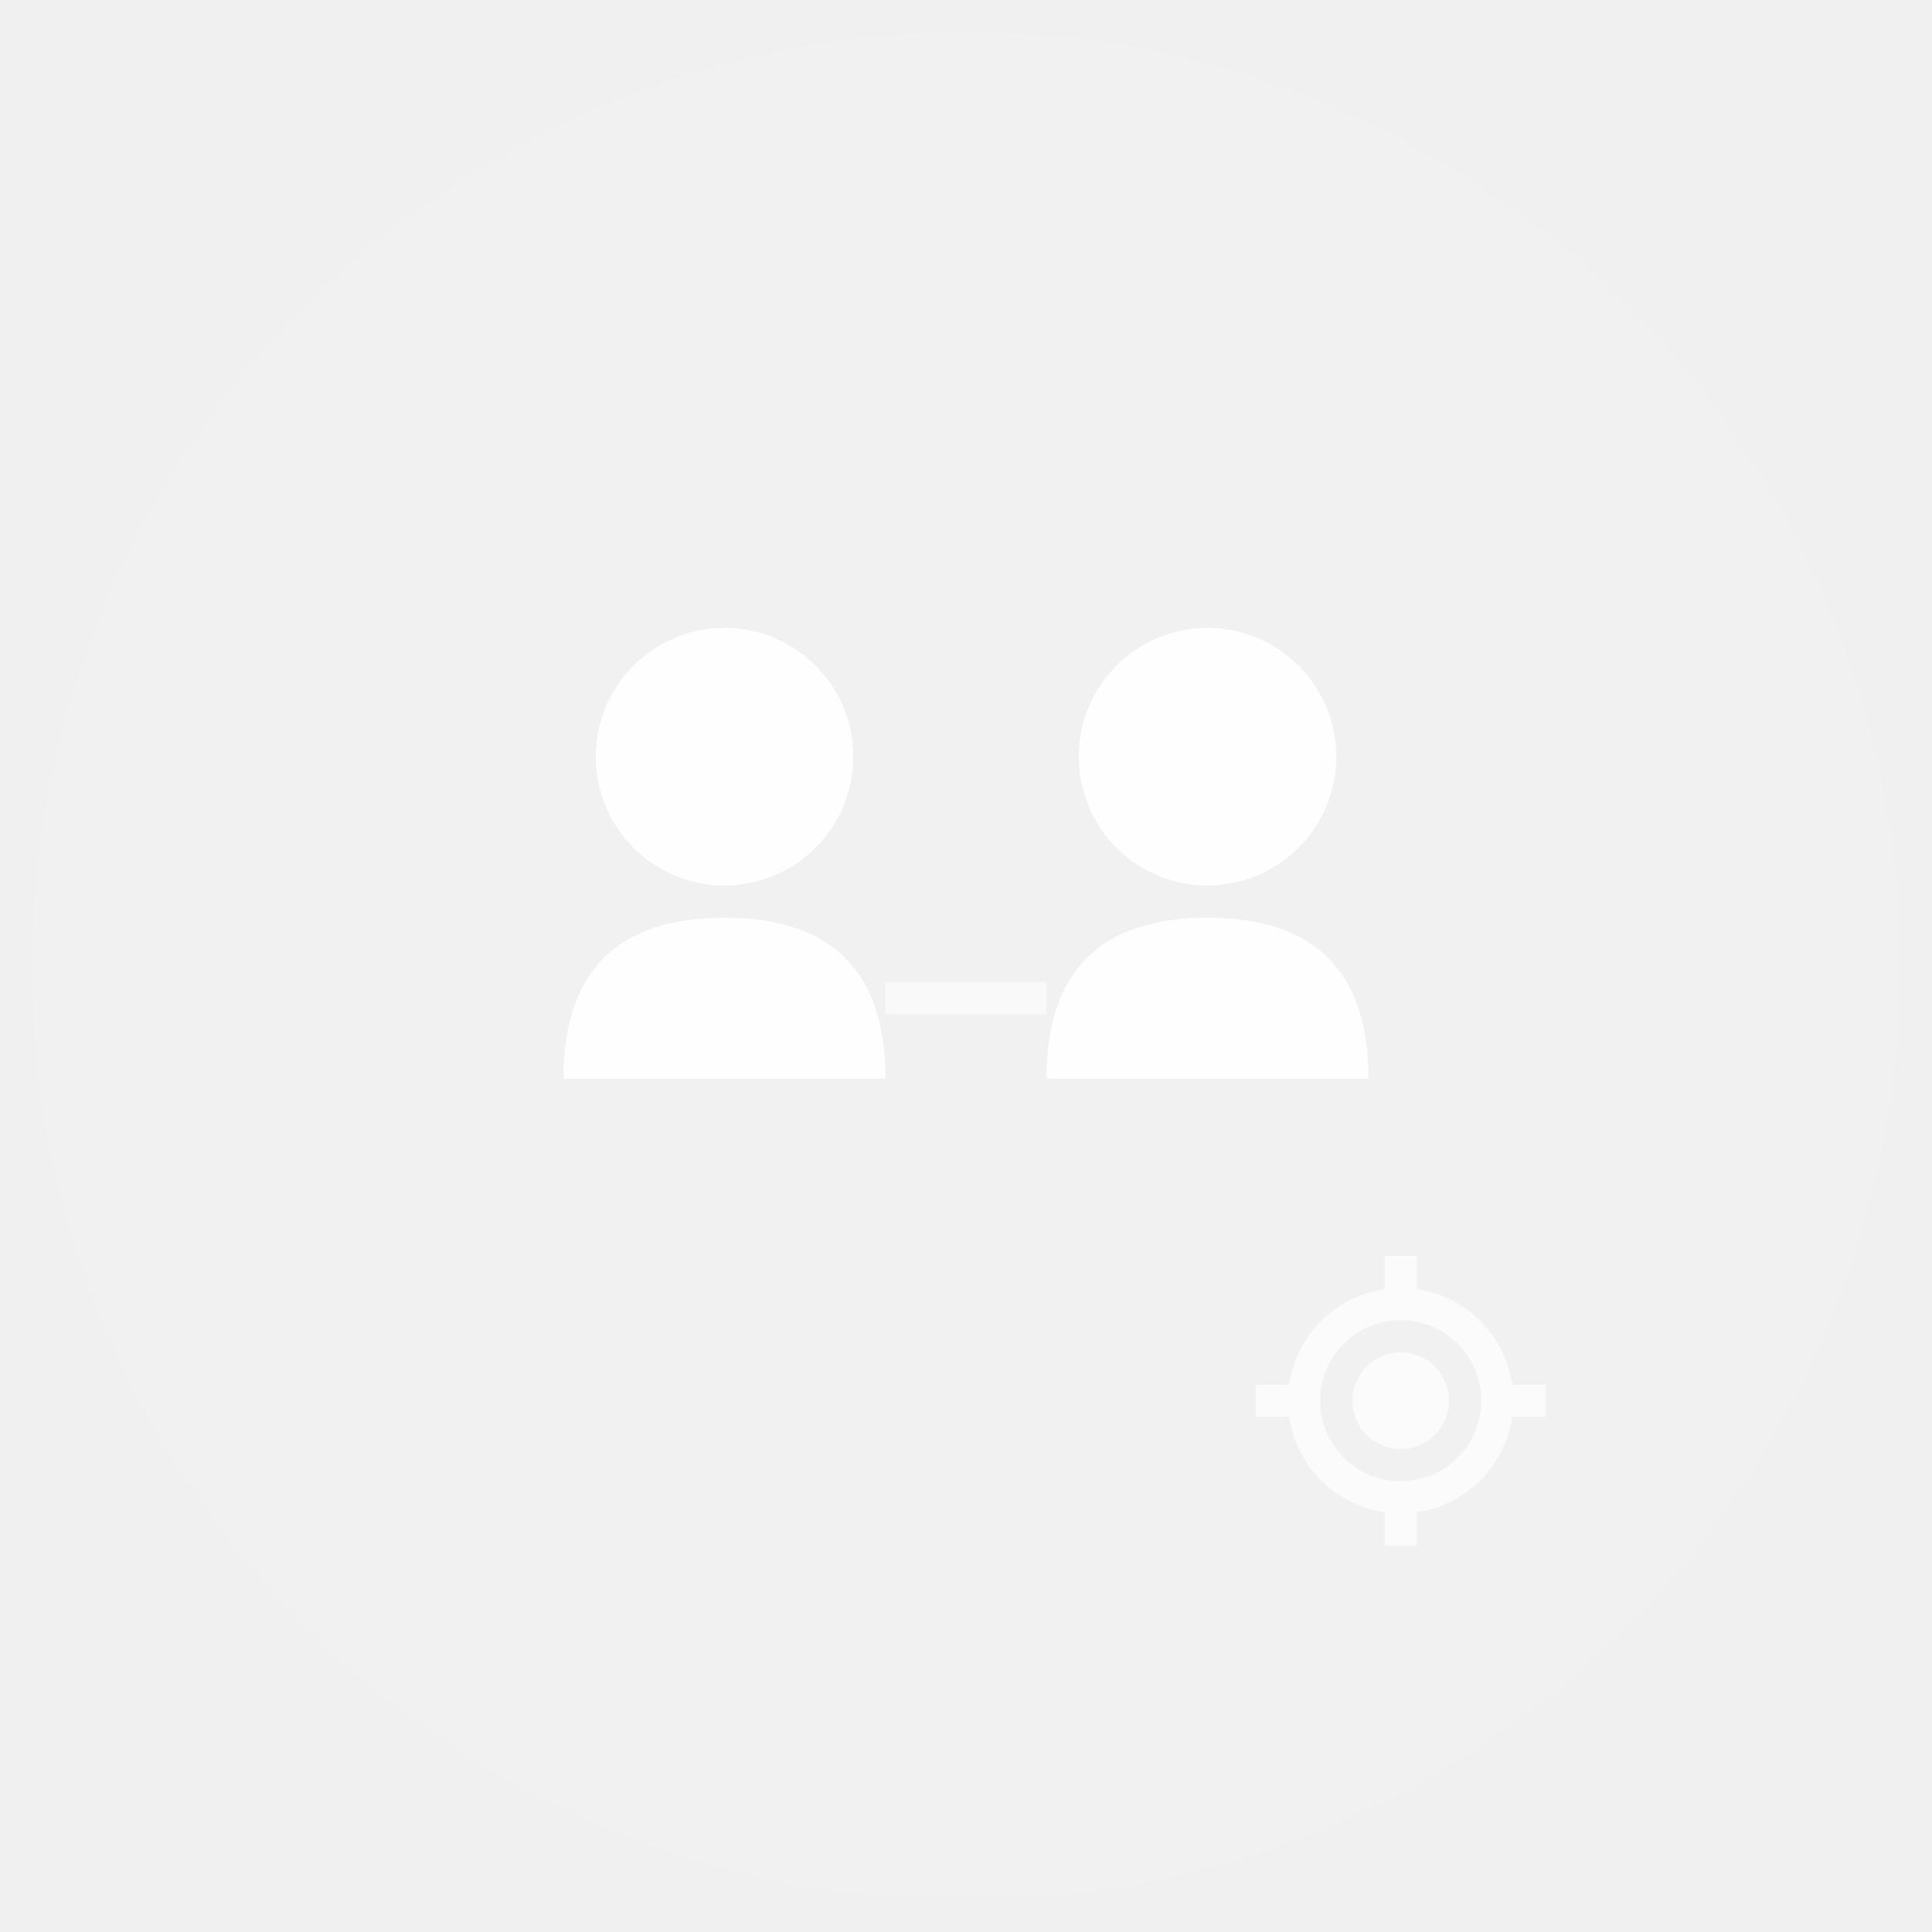
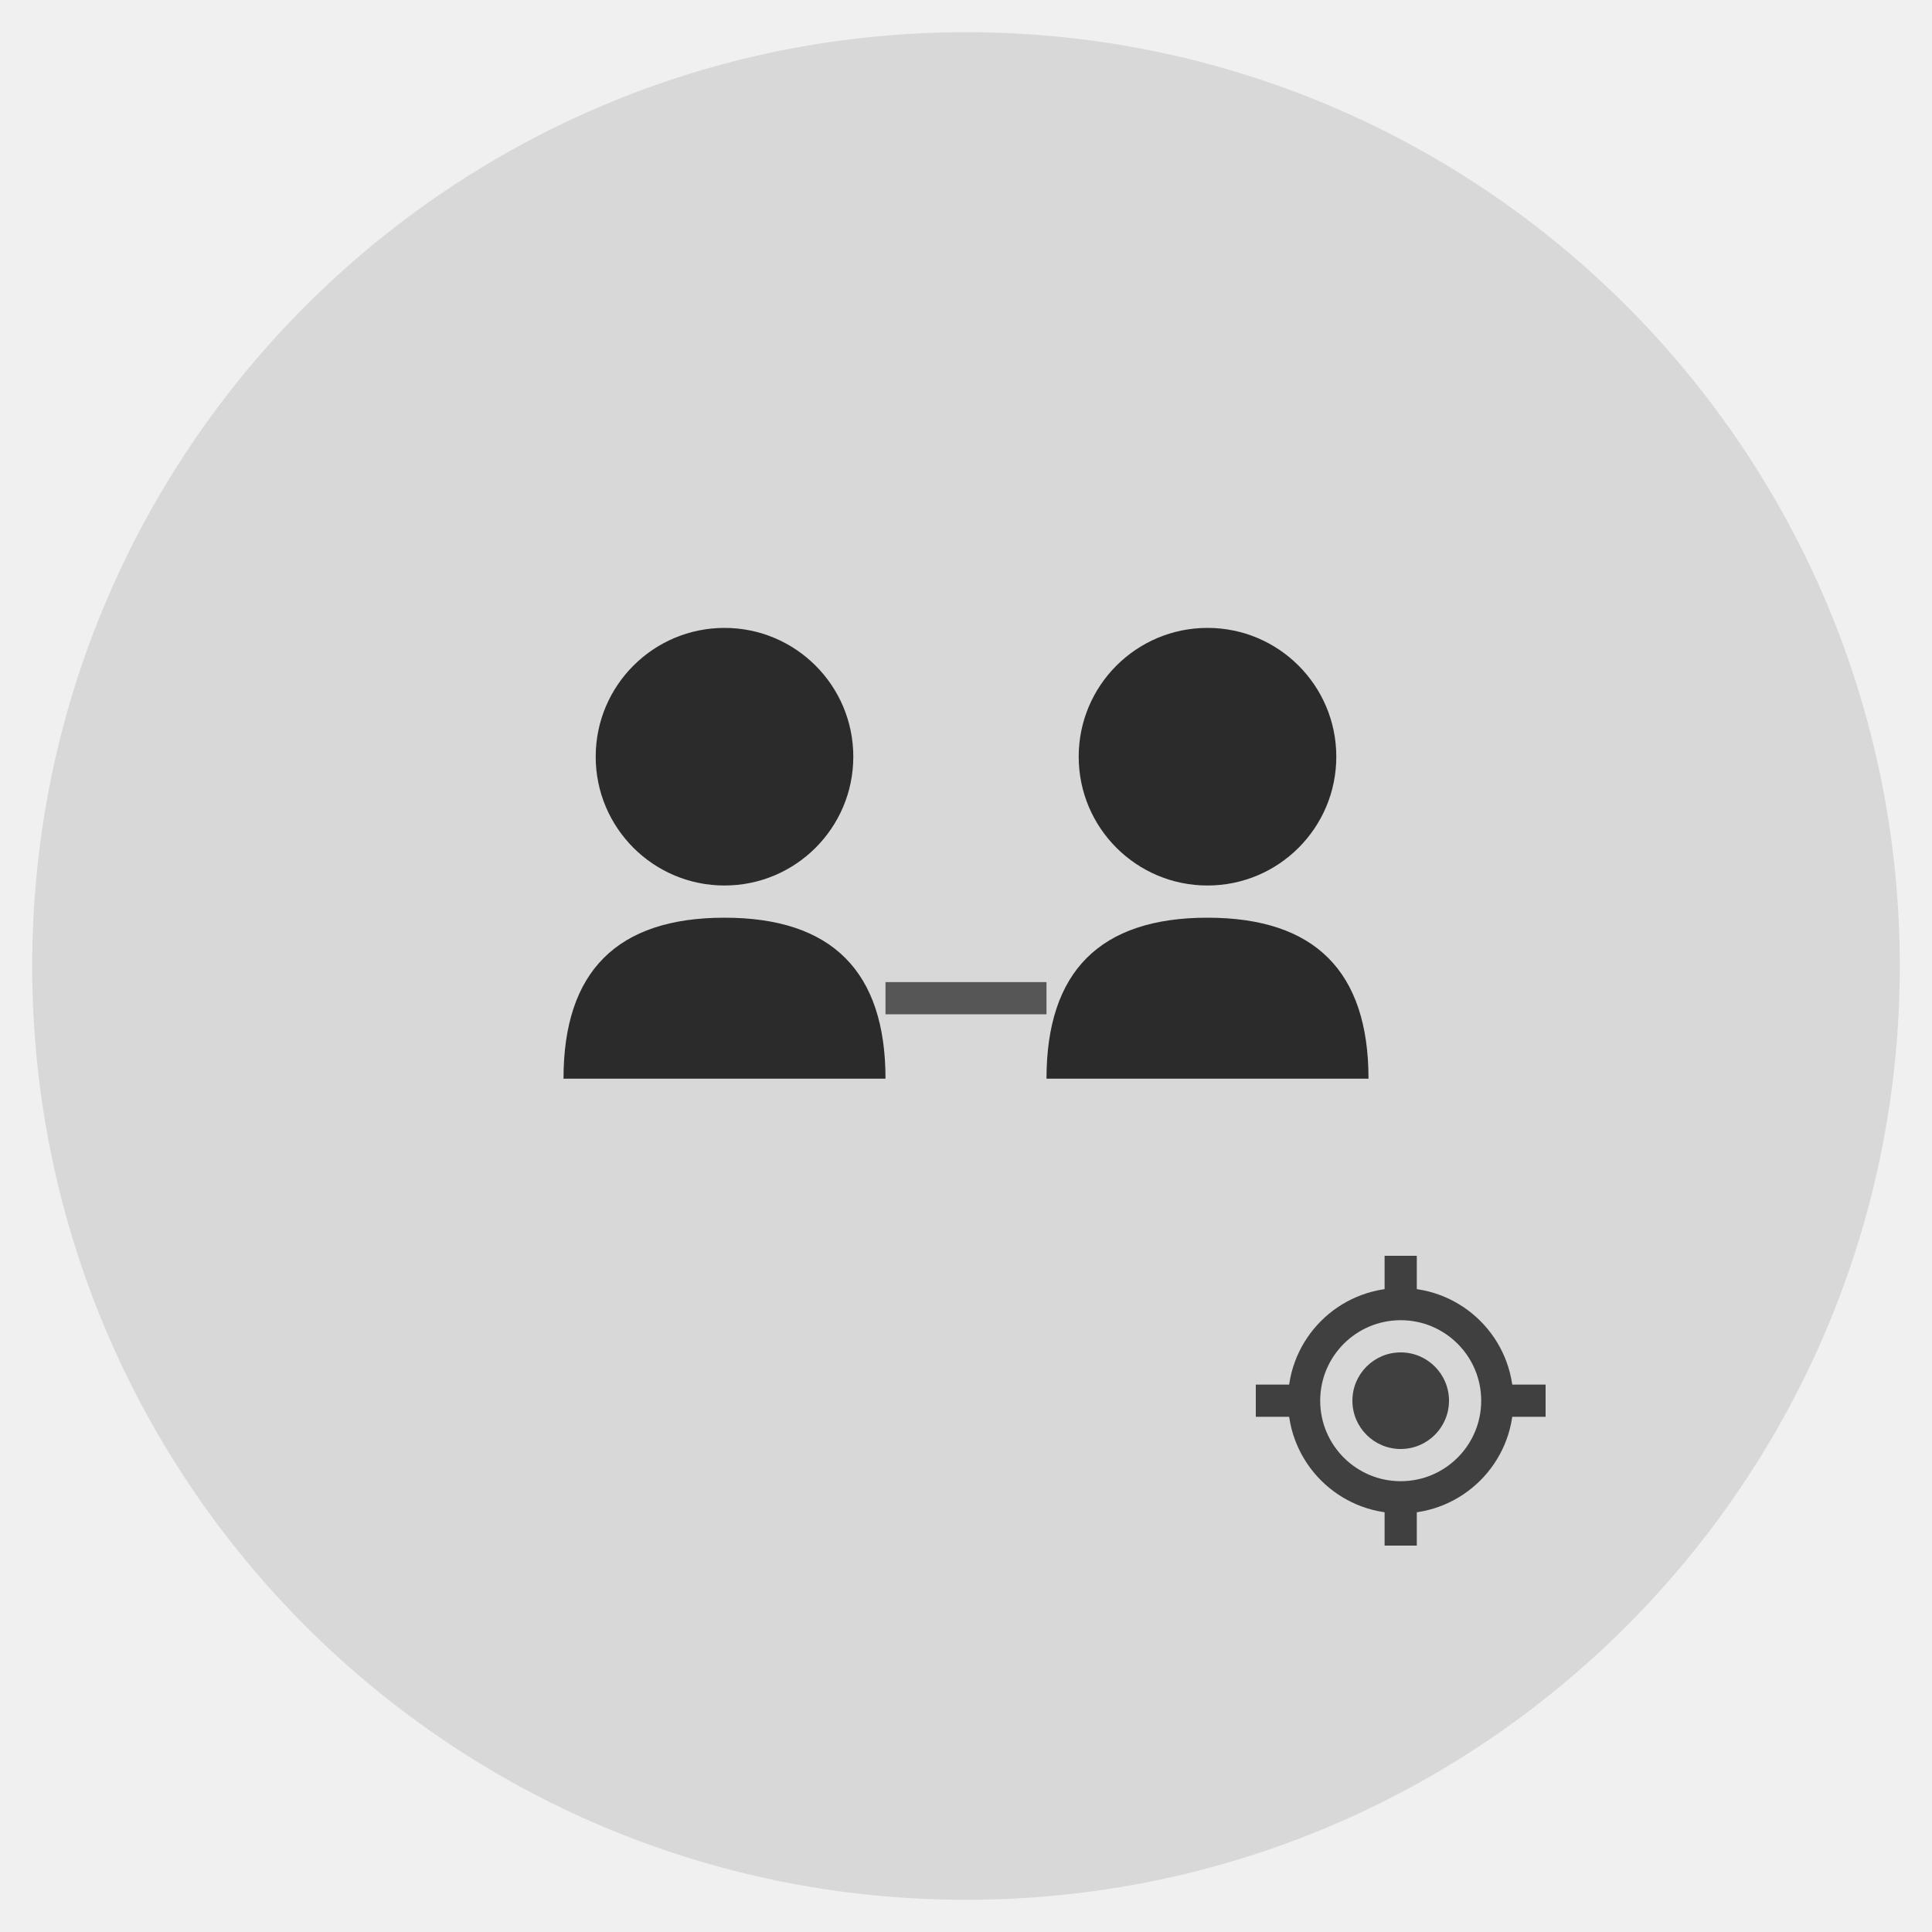
<svg xmlns="http://www.w3.org/2000/svg" width="120" height="120" viewBox="0 0 120 120">
-   <circle cx="60" cy="60" r="58" fill="#ffffff" opacity="0.1" />
+   <circle cx="60" cy="60" r="58" fill="currentColor" opacity="0.1" />
  <g transform="translate(30, 35)">
-     <circle cx="15" cy="12" r="8" fill="#ffffff" opacity="0.9" />
-     <path d="M 5 32 Q 5 22 15 22 Q 25 22 25 32 L 5 32" fill="#ffffff" opacity="0.9" />
-     <circle cx="45" cy="12" r="8" fill="#ffffff" opacity="0.9" />
-     <path d="M 35 32 Q 35 22 45 22 Q 55 22 55 32 L 35 32" fill="#ffffff" opacity="0.9" />
-     <line x1="25" y1="27" x2="35" y2="27" stroke="#ffffff" stroke-width="2" opacity="0.6" />
+     <circle cx="15" cy="12" r="8" fill="currentColor" opacity="0.8" />
+     <path d="M 5 32 Q 5 22 15 22 Q 25 22 25 32 L 5 32" fill="currentColor" opacity="0.8" />
+     <circle cx="45" cy="12" r="8" fill="currentColor" opacity="0.8" />
+     <path d="M 35 32 Q 35 22 45 22 Q 55 22 55 32 L 35 32" fill="currentColor" opacity="0.8" />
+     <line x1="25" y1="27" x2="35" y2="27" stroke="currentColor" stroke-width="2" opacity="0.6" />
  </g>
  <g transform="translate(75, 75)" opacity="0.7">
-     <circle cx="12" cy="12" r="6" fill="none" stroke="#ffffff" stroke-width="2" />
-     <circle cx="12" cy="12" r="3" fill="#ffffff" />
-     <line x1="12" y1="3" x2="12" y2="6" stroke="#ffffff" stroke-width="2" />
-     <line x1="12" y1="18" x2="12" y2="21" stroke="#ffffff" stroke-width="2" />
-     <line x1="3" y1="12" x2="6" y2="12" stroke="#ffffff" stroke-width="2" />
-     <line x1="18" y1="12" x2="21" y2="12" stroke="#ffffff" stroke-width="2" />
+     <circle cx="12" cy="12" r="6" fill="none" stroke="currentColor" stroke-width="2" />
+     <circle cx="12" cy="12" r="3" fill="currentColor" />
+     <line x1="12" y1="3" x2="12" y2="6" stroke="currentColor" stroke-width="2" />
+     <line x1="12" y1="18" x2="12" y2="21" stroke="currentColor" stroke-width="2" />
+     <line x1="3" y1="12" x2="6" y2="12" stroke="currentColor" stroke-width="2" />
+     <line x1="18" y1="12" x2="21" y2="12" stroke="currentColor" stroke-width="2" />
  </g>
</svg>
